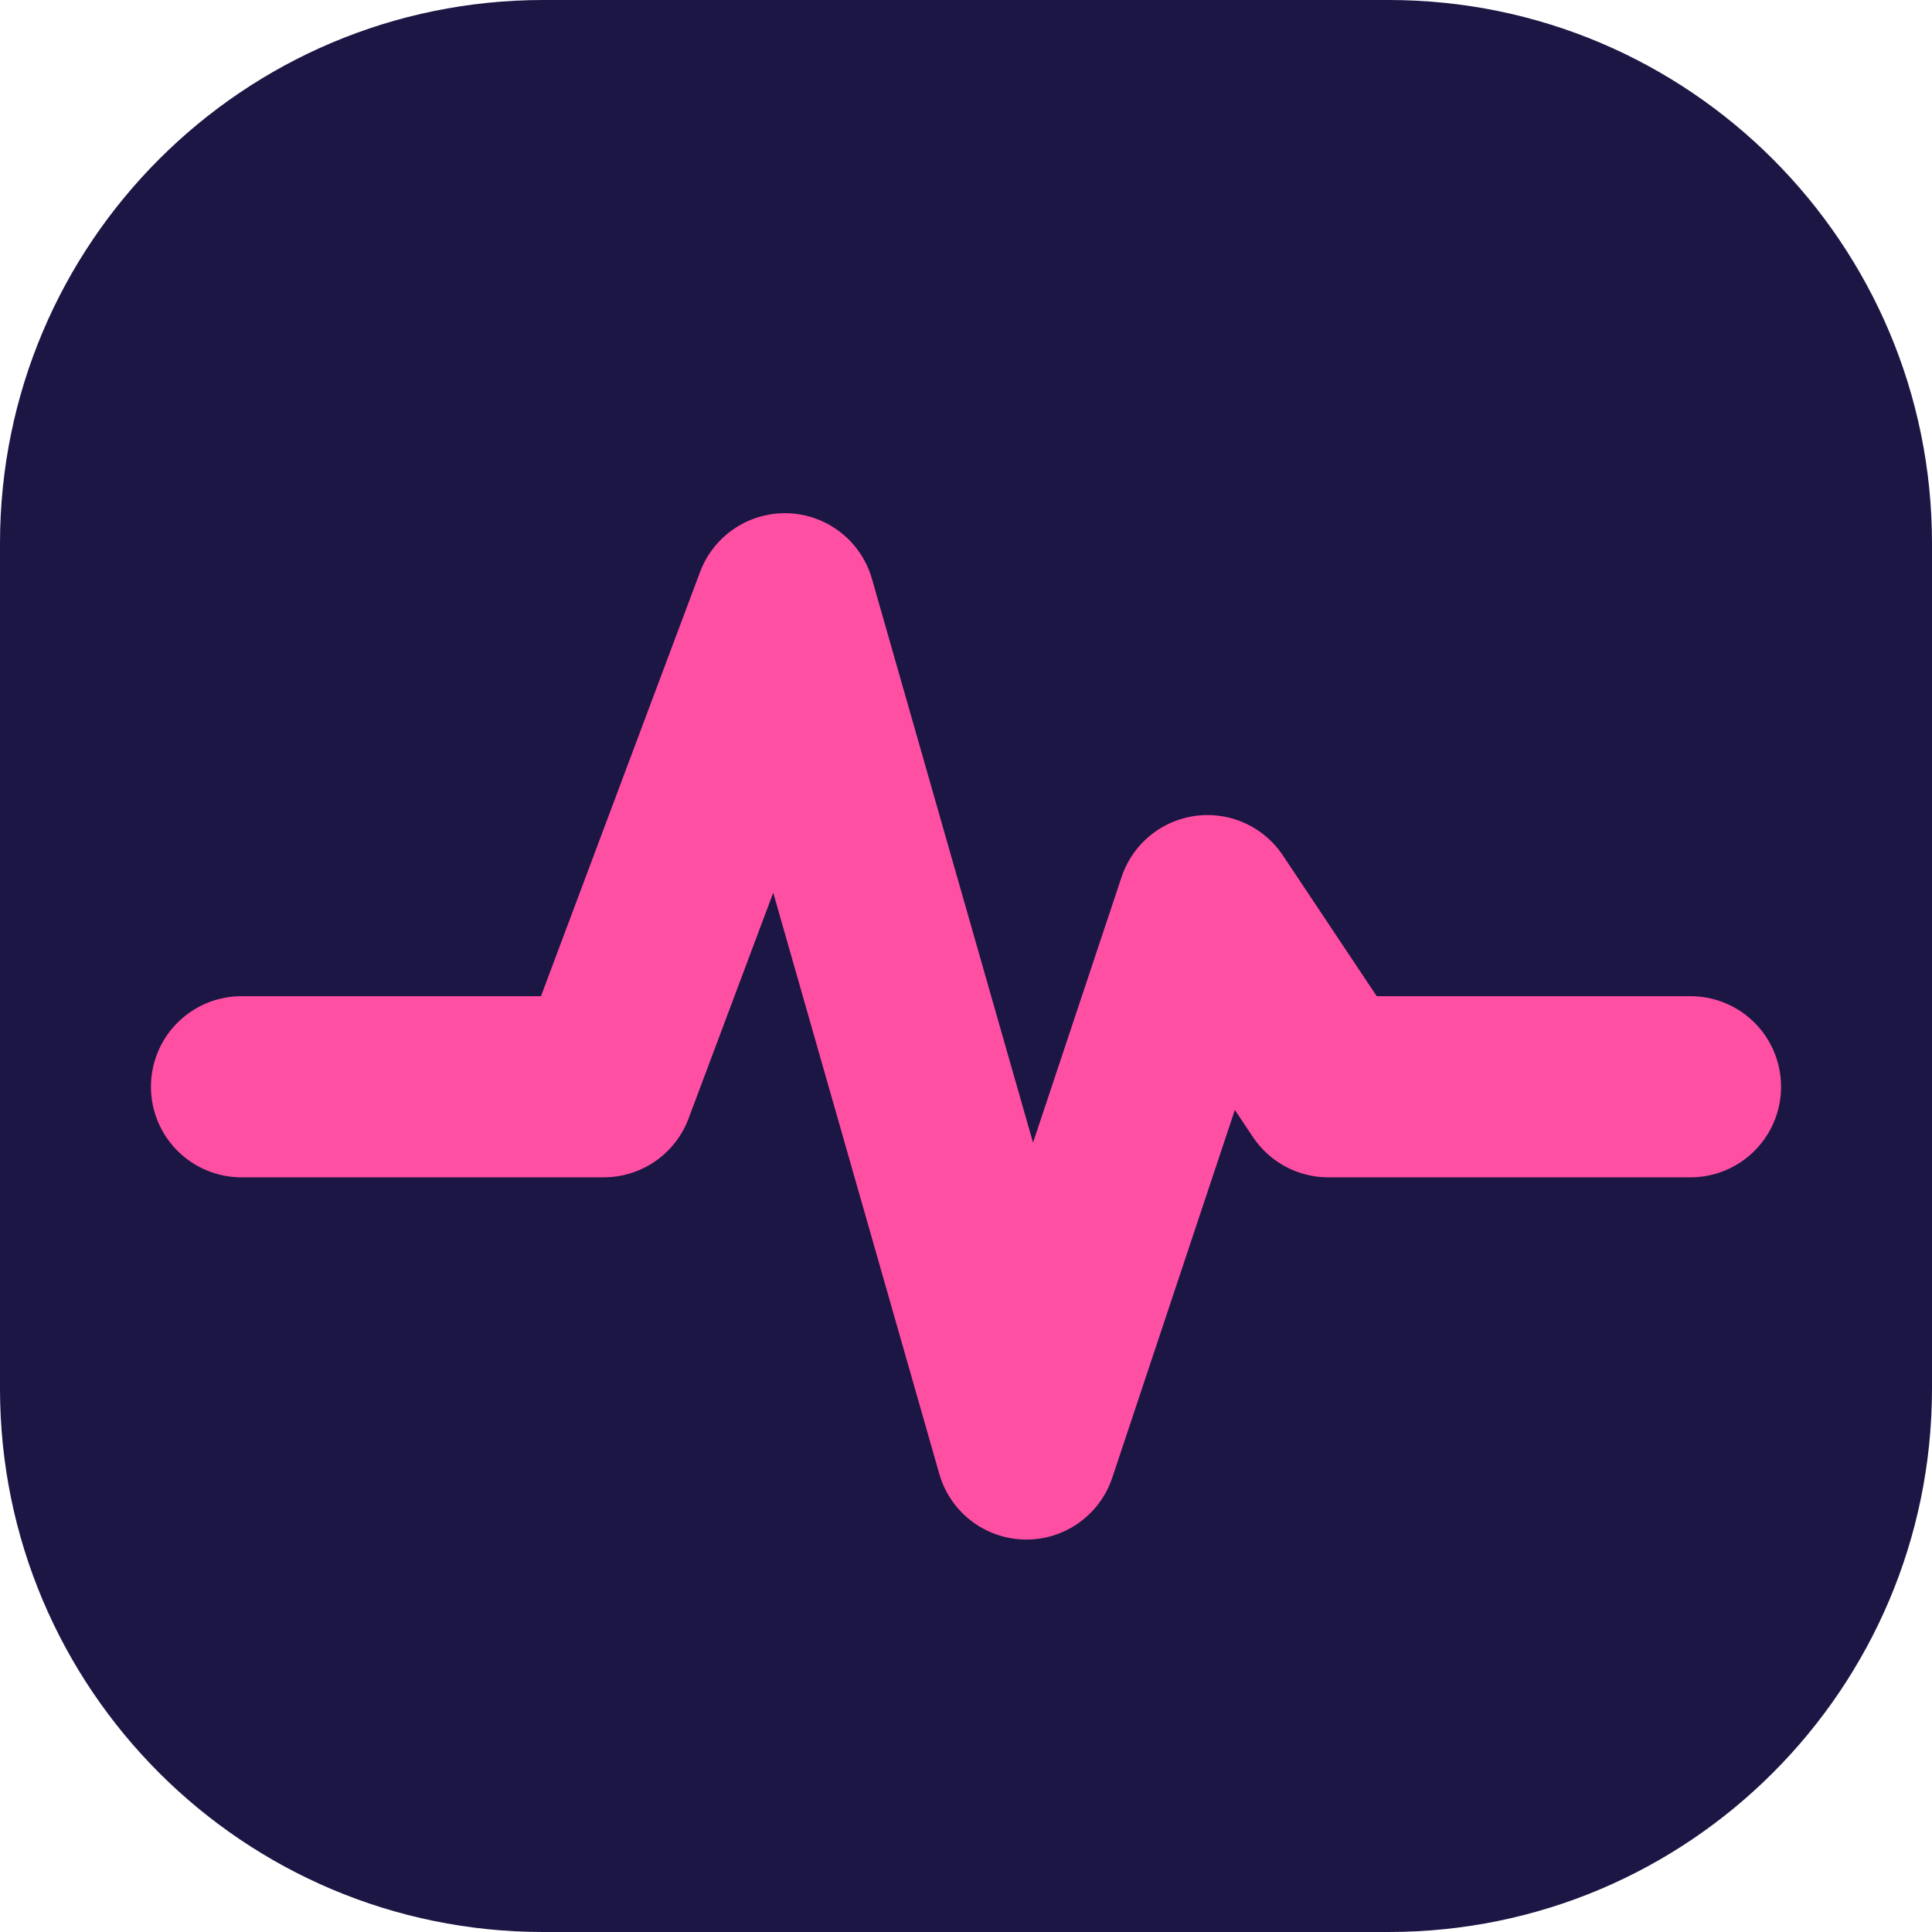
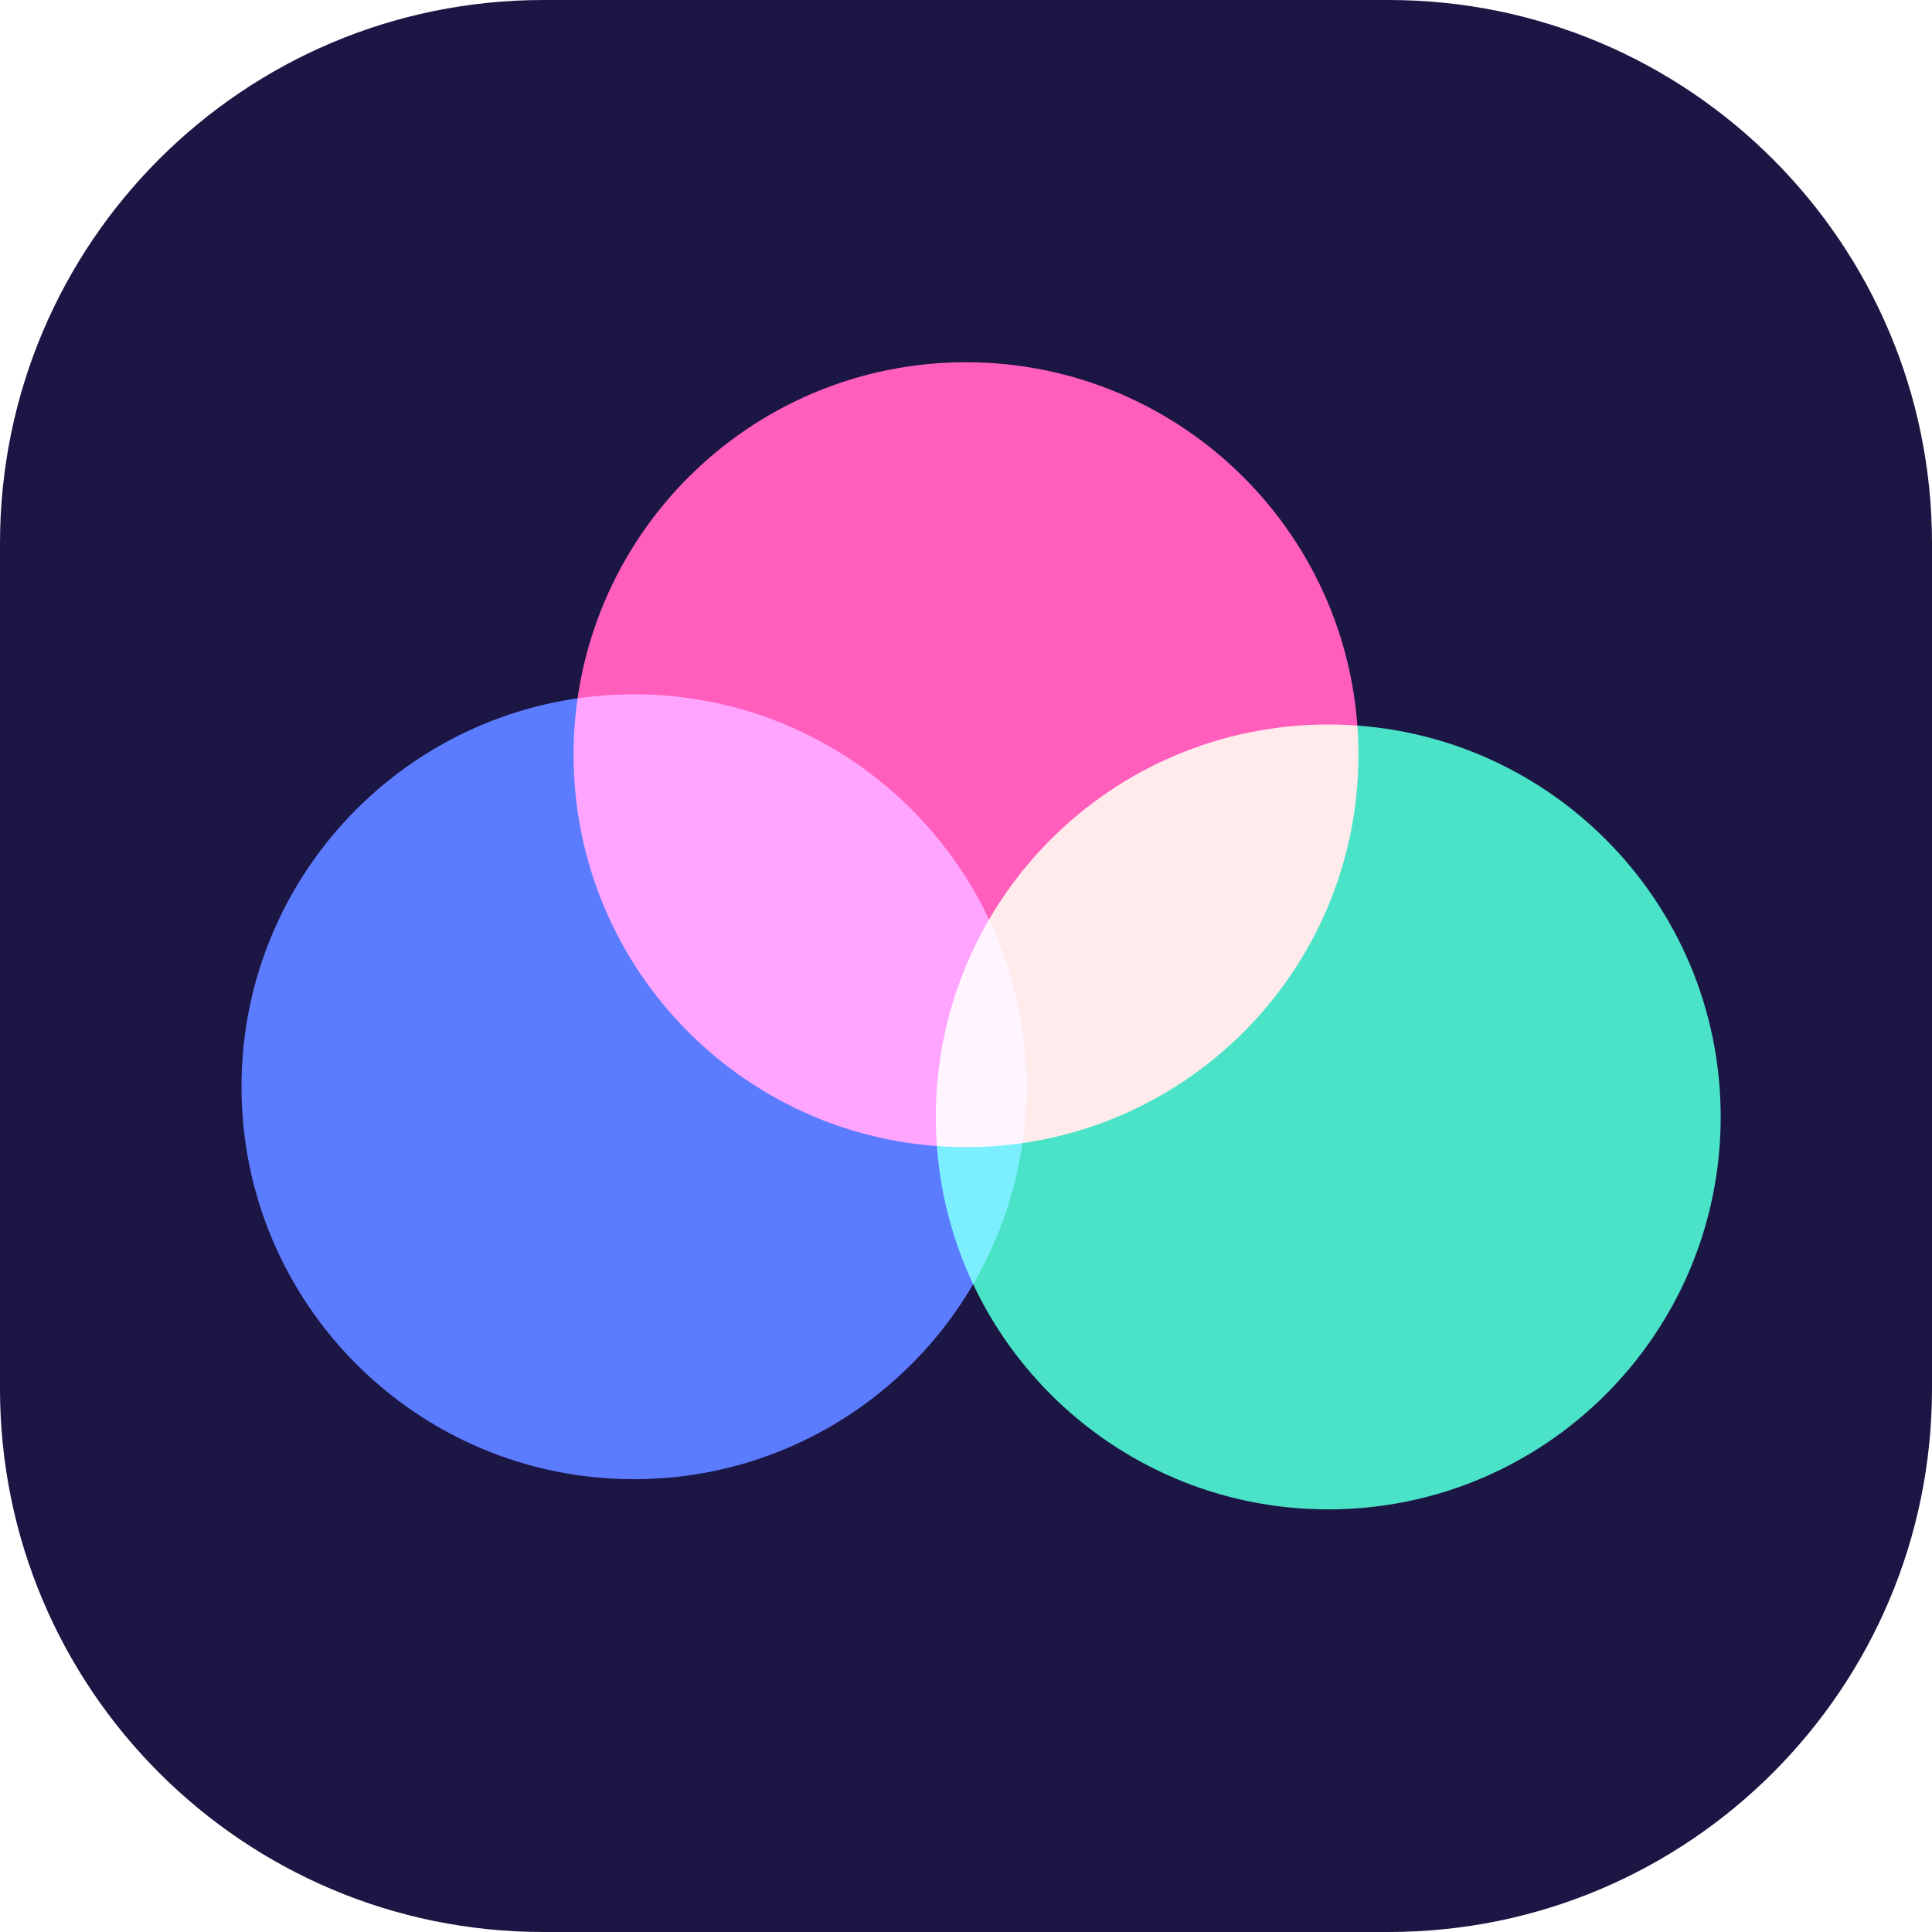
<svg xmlns="http://www.w3.org/2000/svg" viewBox="0 0 64 64">
  <rect width="64" height="64" rx="18" fill="#1C1644" />
-   <path d="M8 36h12l6-16 8 28 6-18 4 6h12" fill="none" stroke="#FF4FA3" stroke-width="6" stroke-linecap="round" stroke-linejoin="round" />
+   <circle cx="21" cy="36" r="13" fill="#5B7CFF" />
+   <circle cx="32" cy="25" r="13" fill="#FF4FA3" style="mix-blend-mode:screen" />
+   <circle cx="44" cy="37" r="13" fill="#34E0B4" style="mix-blend-mode:screen" />
</svg>
